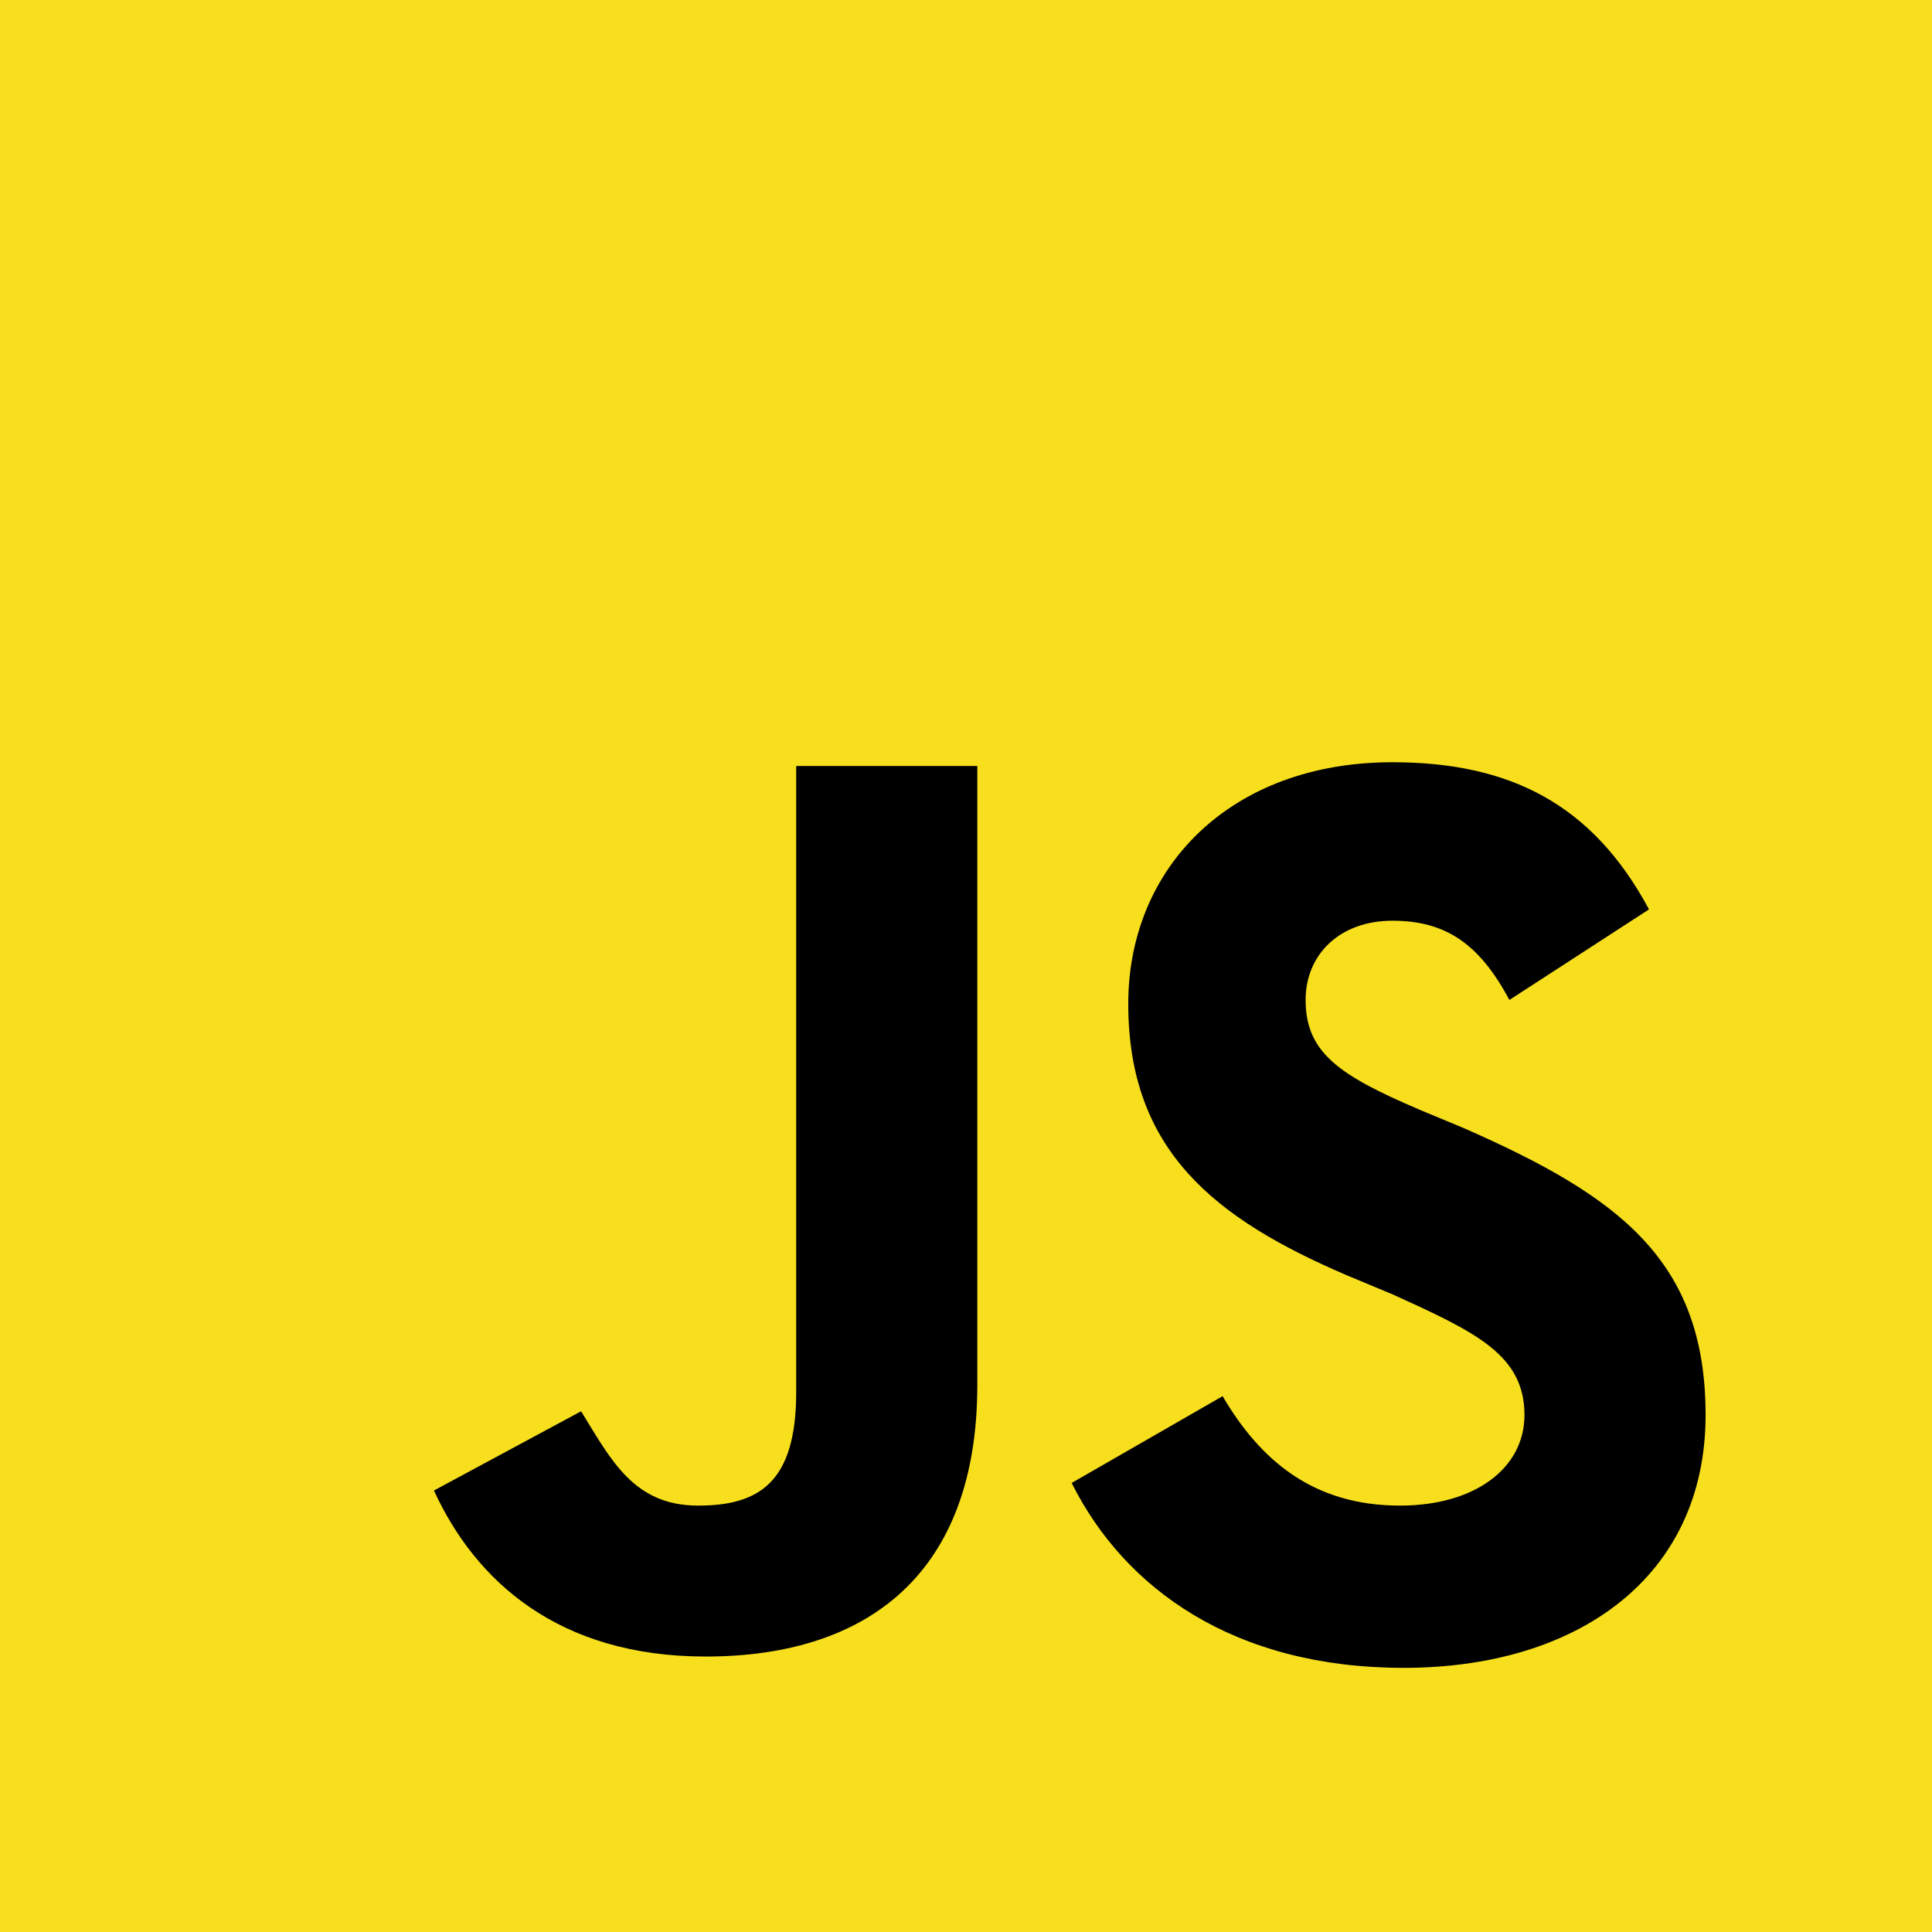
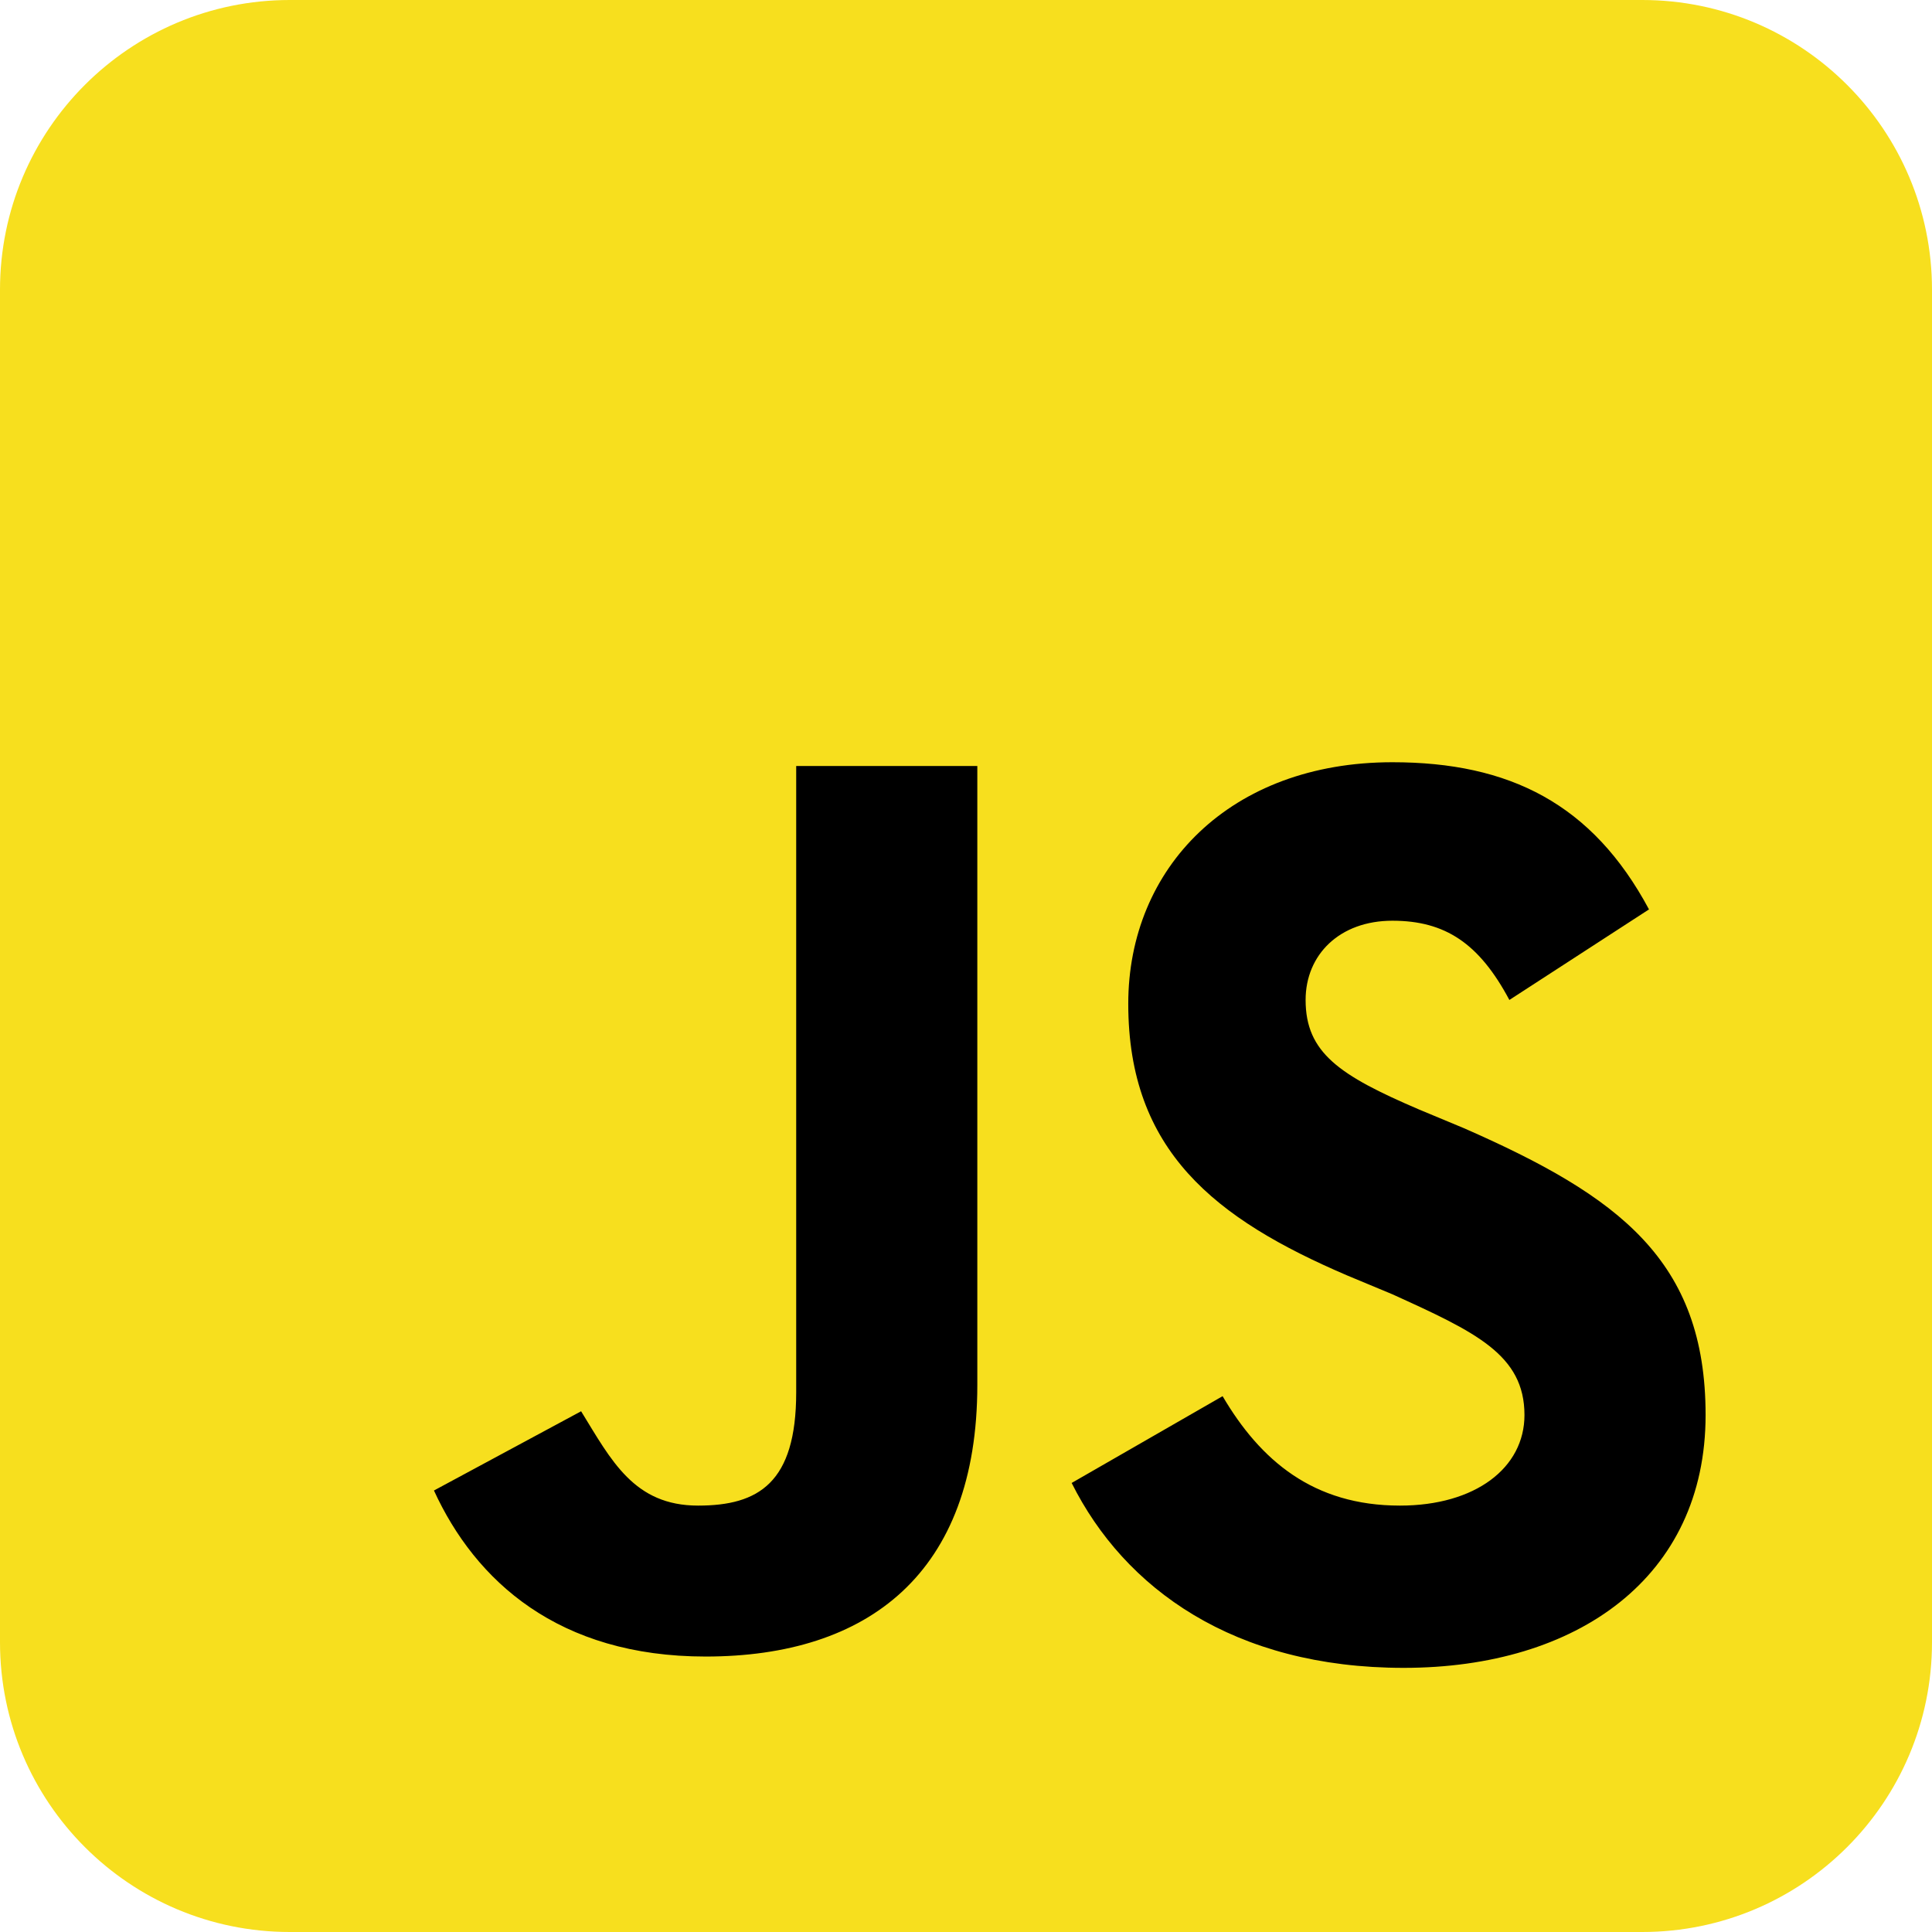
<svg xmlns="http://www.w3.org/2000/svg" aria-label="javascript" role="img" viewBox="0 0 512 512">
-   <rect width="512" height="512" fill="#f7df1e" />
+   <rect width="512" height="512" rx="15%" fill="#f7df1e" />
  <path d="m324,370c10,17 24,29 47,29 20,0 33,-10 33,-24 0,-16 -13,-22 -35,-32l-12,-5c-35,-15 -58,-33 -58,-72 0,-36 27,-64 70,-64 31,0 53,11 68,39l-37,24c-8,-15 -17,-21 -31,-21 -14,0 -23,9 -23,21 0,14 9,20 30,29l12,5c41,18 64,35 64,76 0,43 -34,67 -80,67 -45,0 -74,-21 -88,-49zm-170,4c8,13 14,25 31,25 16,0 26,-6 26,-30V203h48v164c0,50 -29,72 -72,72 -39,0 -61,-20 -72,-44z" />
</svg>
